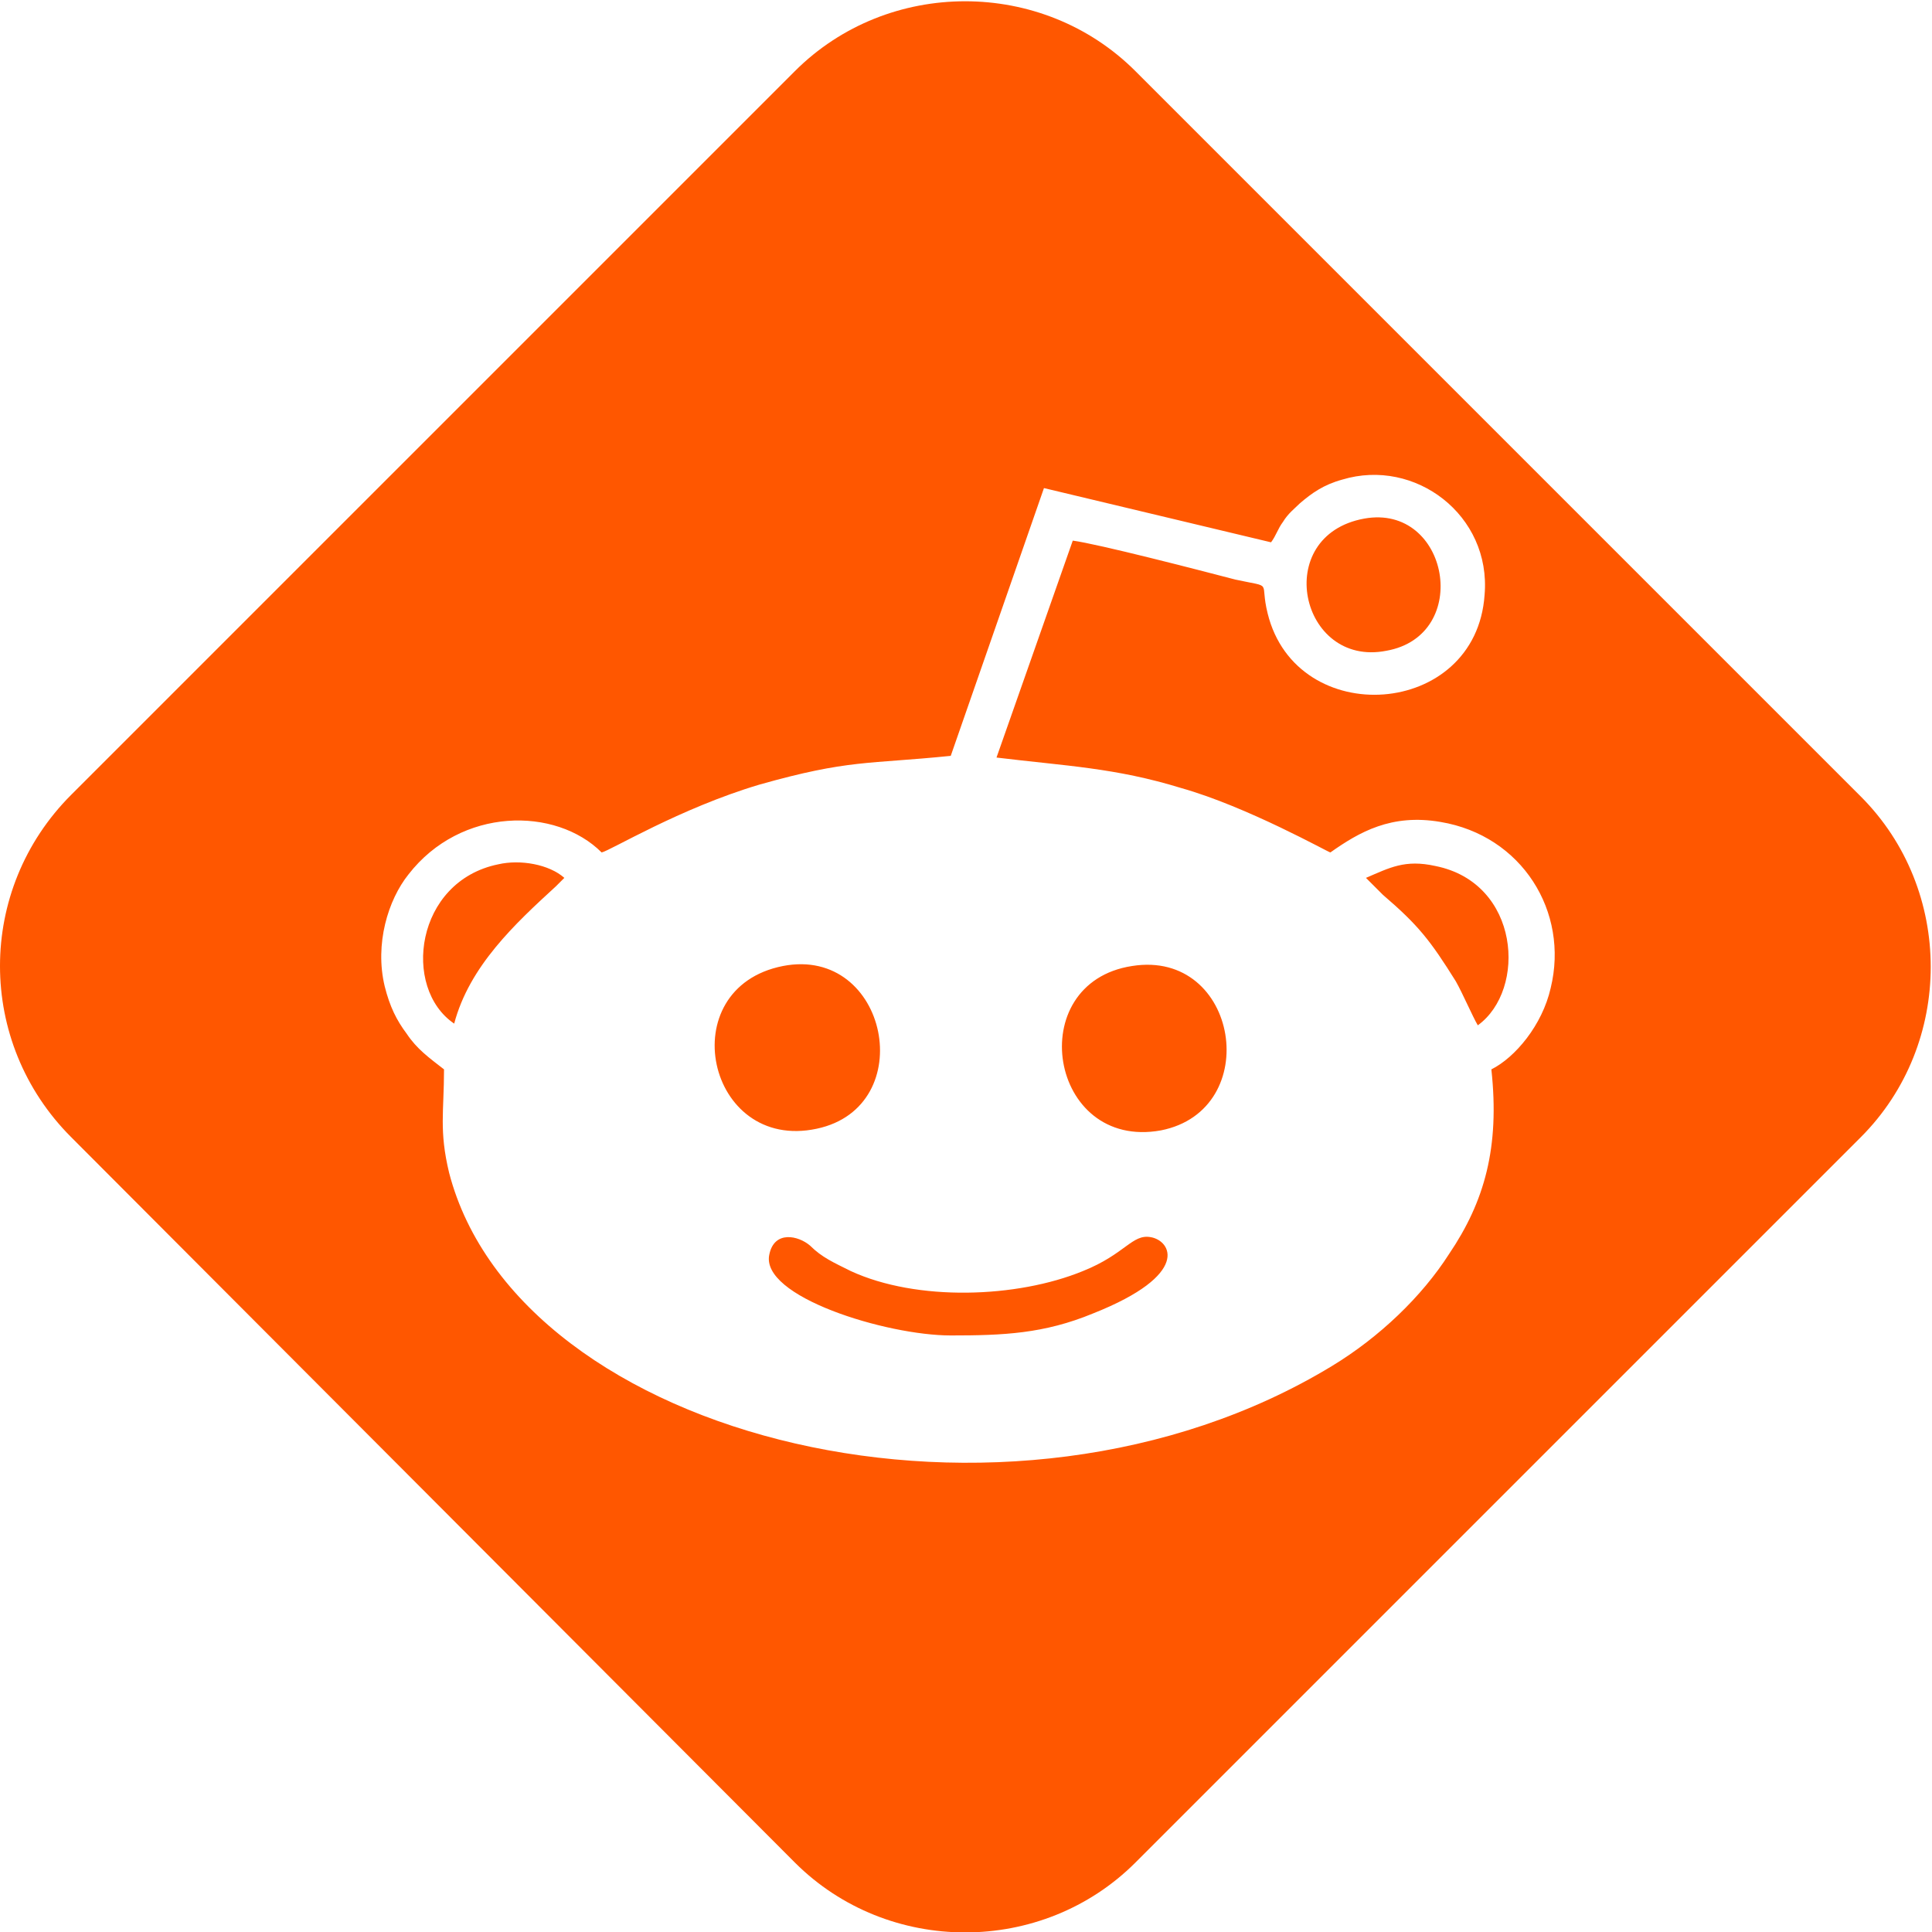
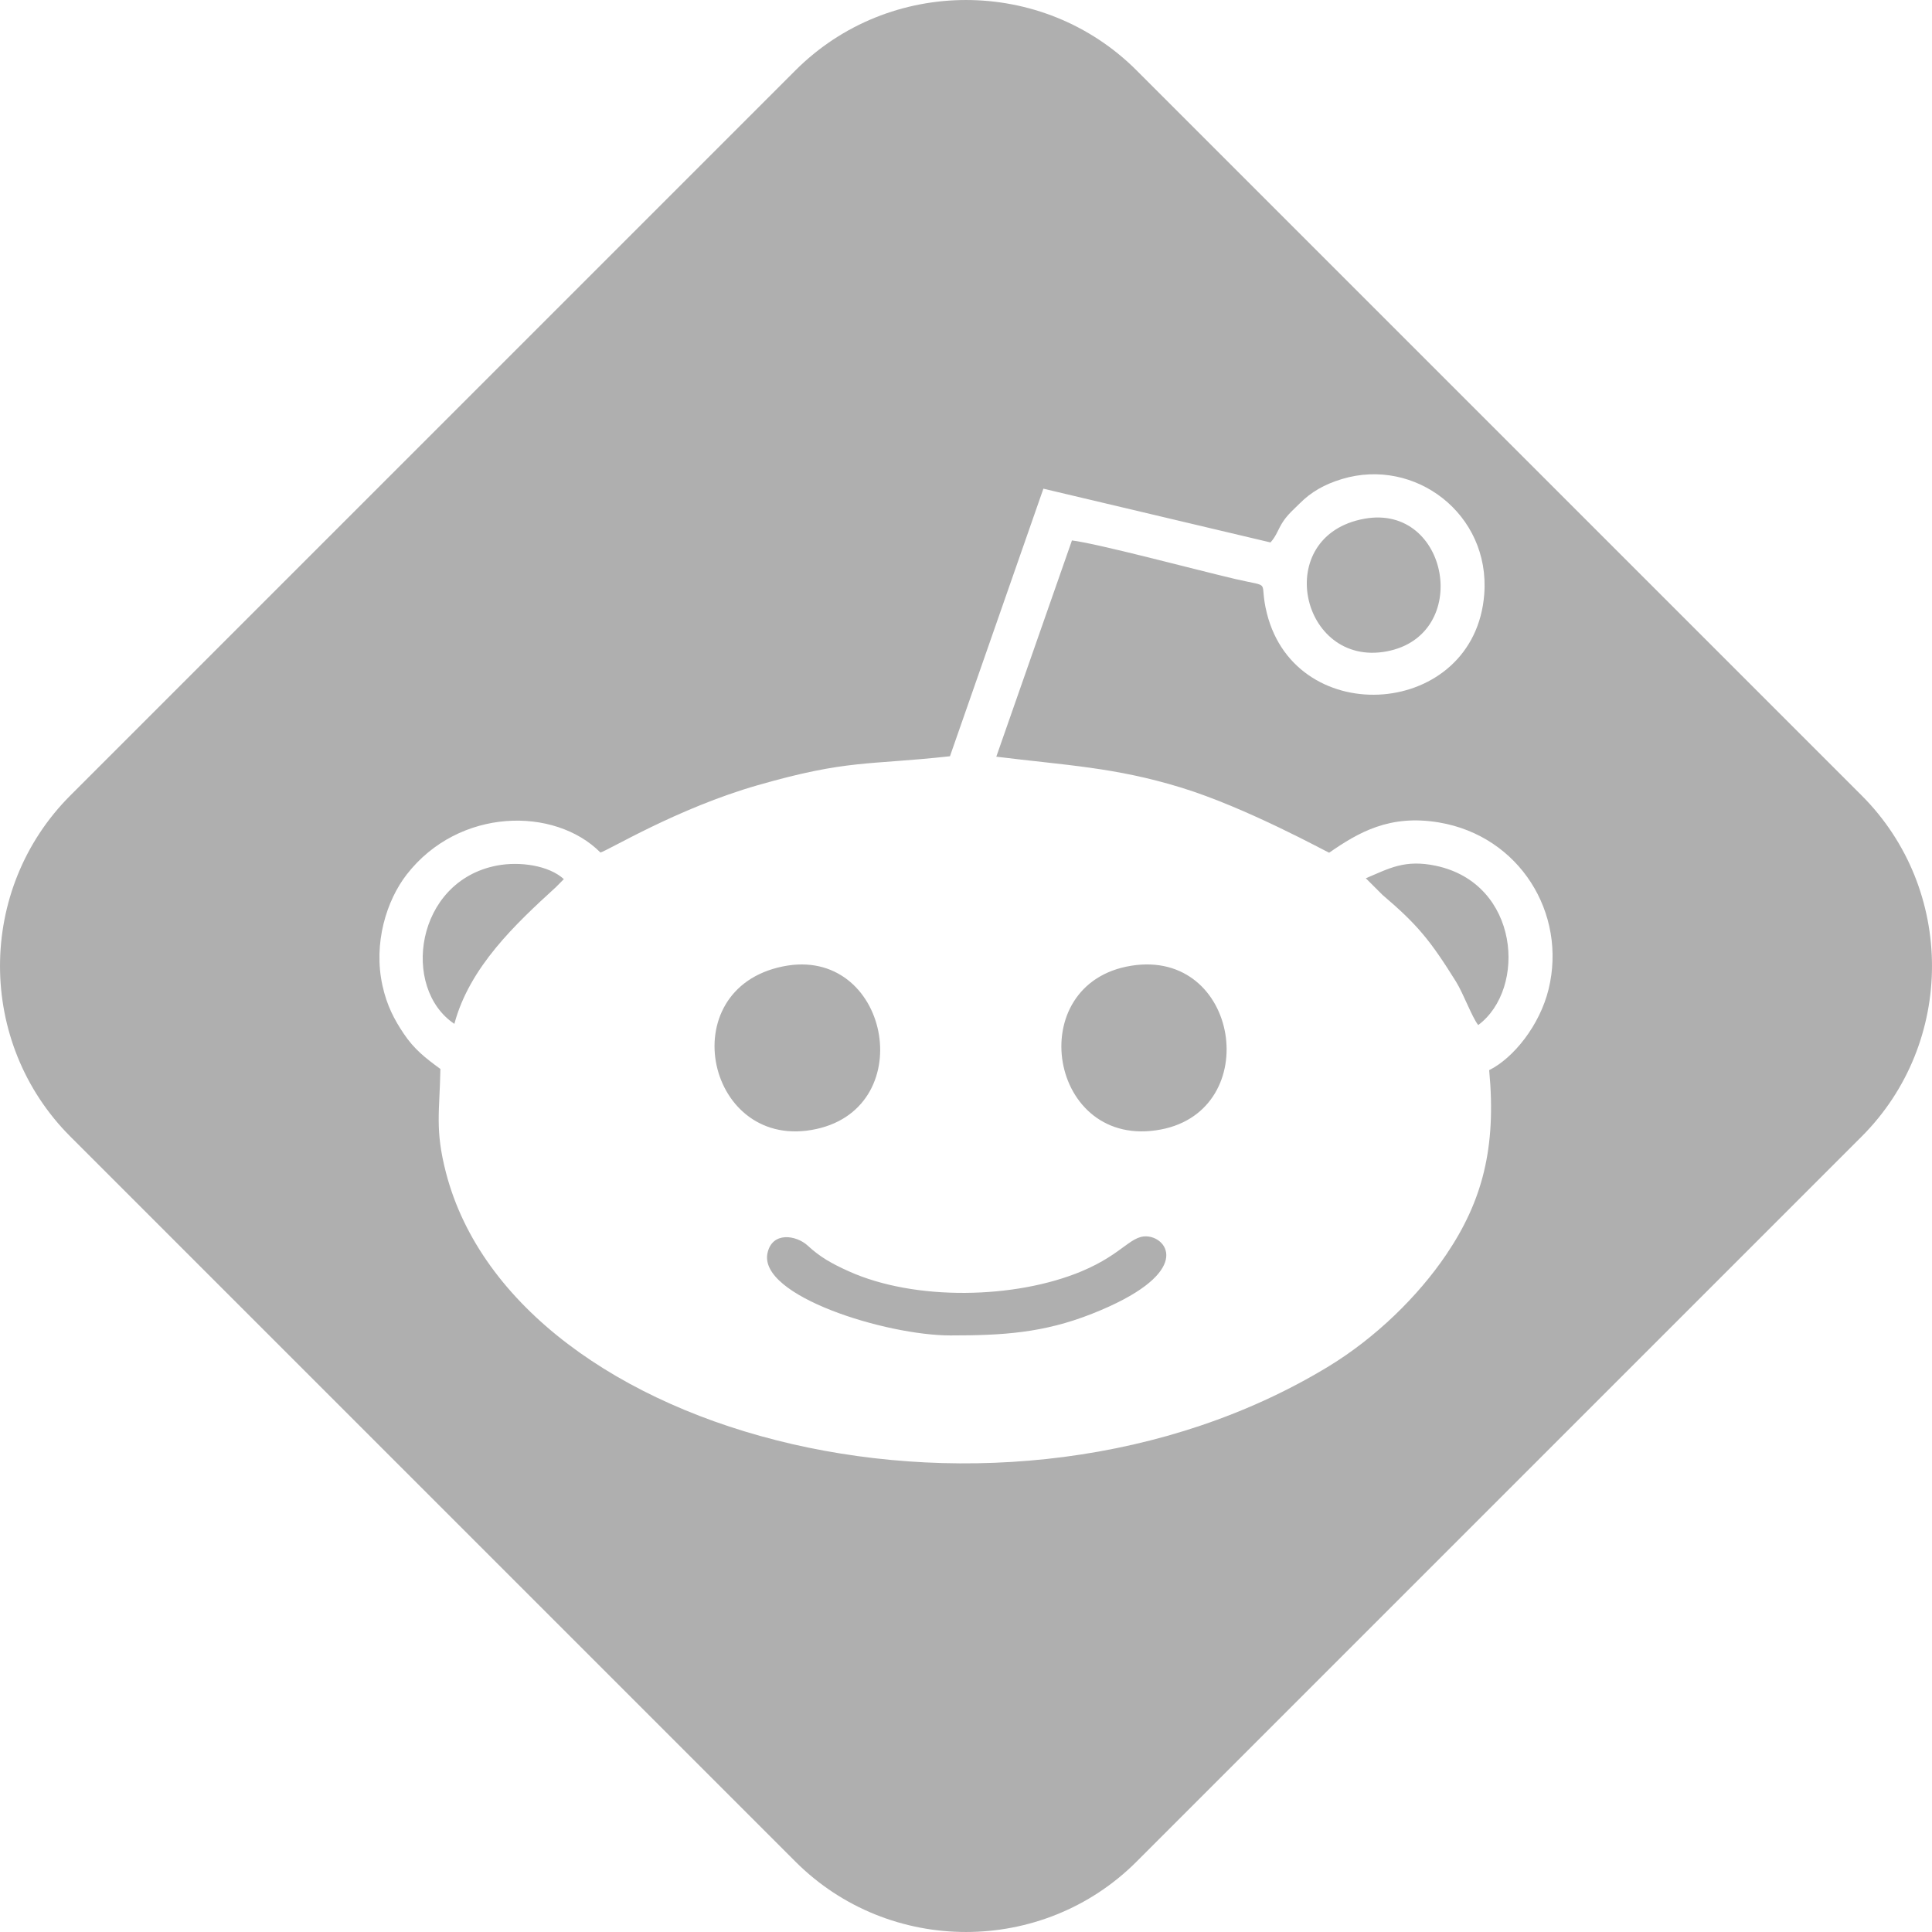
- <svg xmlns="http://www.w3.org/2000/svg" version="1.1" id="Слой_1" shape-rendering="geometricPrecision" image-rendering="optimizeQuality" text-rendering="geometricPrecision" x="0px" y="0px" viewBox="0 0 114 114" style="enable-background:new 0 0 114 114;" xml:space="preserve">
-   <style type="text/css">
- 	.st0{fill:#FF5700;}
- </style>
-   <path id="Layer_x0020_1" class="st0" d="M4.2,46.9L46.9,4.2c5.5-5.5,14.6-5.5,20.1,0l42.8,42.8c5.5,5.5,5.5,14.6,0,20.1l-42.8,42.8  c-5.5,5.5-14.6,5.5-20.1,0L4.2,67.1C-1.4,61.5-1.4,52.5,4.2,46.9z M75,32l-13.4-3.2l-5.5,15.8c-4.9,0.5-6,0.2-11.3,1.7  c-4.7,1.4-8.8,3.9-9.3,4c-2.7-2.7-8.3-2.7-11.4,1.3c-1.2,1.5-2,4.1-1.4,6.6c0.3,1.2,0.7,2,1.3,2.8c0.6,0.9,1.3,1.4,2.2,2.1  c0,2.5-0.3,3.6,0.3,6.1c4.1,15.8,33,23,52.1,11.4c2.8-1.7,5.3-4.1,6.9-6.6c2.1-3.1,3-6.3,2.5-10.9c1.4-0.7,3-2.6,3.5-4.8  c1.1-4.5-1.7-9-6.5-9.8c-2.9-0.5-4.8,0.6-6.5,1.8c-0.1,0-4.9-2.7-8.8-3.8c-3.9-1.2-6.8-1.3-10.9-1.8l4.5-12.8  c1.5,0.2,7.3,1.7,9.6,2.3c2.3,0.5,1.4,0,1.9,2c1.7,6.9,12.3,6.2,12.8-1.1c0.4-4.7-4.1-8.1-8.4-6.8c-1.1,0.3-1.8,0.8-2.5,1.4  c-0.3,0.3-0.7,0.6-1,1.1C75.4,31.2,75.3,31.6,75,32z M26.8,60.4c0.9-3.4,3.6-5.9,6-8.1l0.5-0.5c-0.9-0.8-2.6-1.1-3.9-0.8  C24.5,52,23.7,58.3,26.8,60.4z M46.2,57c-6.6,1.3-4.5,11,2,9.6C54.3,65.3,52.4,55.8,46.2,57z M66.8,57c-6.5,1-4.9,10.9,1.7,9.7  C74.6,65.5,73.1,56,66.8,57z M56.1,78.8c3.1,0,5.5-0.1,8.4-1.3c5.8-2.3,4.6-4.3,3.4-4.5c-1.1-0.2-1.5,1-4,2c-3.9,1.6-9.8,1.8-13.7,0  c-1-0.5-1.7-0.8-2.4-1.5c-0.7-0.6-2.1-0.9-2.4,0.5C44.8,76.5,52.3,78.8,56.1,78.8z M80.6,51.8l1,1c2.1,1.8,2.8,2.7,4.3,5.1  c0.4,0.7,1,2.1,1.3,2.6c2.9-2.1,2.5-8.4-2.5-9.4C82.9,50.7,82,51.2,80.6,51.8z M80.5,30.6c-5.5,1-3.8,8.8,1.3,7.8  C86.9,37.5,85.5,29.7,80.5,30.6z" />
+ <svg xmlns="http://www.w3.org/2000/svg" width="114" height="114" viewBox="0 0 48371 48371" shape-rendering="geometricPrecision" text-rendering="geometricPrecision" image-rendering="optimizeQuality" fill-rule="evenodd" clip-rule="evenodd">
+   <defs>
+     <style>
+     .fil0 {fill:#AFAFAF}
+    </style>
+   </defs>
+   <path class="fil0" d="M1762 19915L19915 1762c2348-2349 6193-2349 8541 0l18153 18153c2349 2348 2349 6193 0 8541L28456 46609c-2348 2349-6193 2349-8541 0L1762 28456c-2349-2348-2349-6193 0-8541zm30047-6334l-5686-1346-2339 6699c-2066 228-2548 75-4813 725-2015 578-3751 1638-3938 1685-1148-1152-3540-1128-4846 545-512 656-844 1729-612 2783 109 500 297 857 533 1207 259 386 532 603 918 884-18 1066-142 1509 140 2598 1746 6721 13994 9780 22101 4847 1167-711 2233-1746 2943-2798 902-1335 1258-2671 1074-4617 603-299 1265-1115 1488-2027 464-1904-732-3835-2743-4174-1236-209-2021 251-2751 757-50-13-2067-1129-3715-1633-1648-506-2877-555-4619-771l1894-5414c650 79 3111 736 4082 964 975 229 578-14 800 866 742 2941 5206 2616 5441-487 151-2005-1735-3429-3558-2882-452 136-779 329-1060 610-145 144-297 274-416 452-135 202-159 350-318 527zM11376 25634c380-1423 1536-2505 2540-3421l201-203c-378-344-1104-448-1676-339-2048 392-2402 3071-1065 3963zm8230-1439c-2817 567-1904 4675 837 4071 2601-572 1802-4603-837-4071zm8722-17c-2761 437-2074 4637 737 4101 2583-493 1965-4528-737-4101zm-4532 9257c1303 0 2323-59 3546-543 2444-966 1950-1835 1443-1928-460-85-624 412-1705 865-1660 694-4174 748-5832-1-437-198-715-355-1026-642-283-262-891-362-1007 191-224 1071 2970 2058 4581 2058zm10400-11446l419 418c874 743 1197 1140 1838 2169 187 301 405 901 557 1088 1219-908 1040-3544-1061-3988-780-164-1167 66-1753 313zm-33-9002c-2339 420-1609 3726 553 3322 2149-402 1567-3703-553-3322z" id="Layer_x0020_1" />
</svg>
